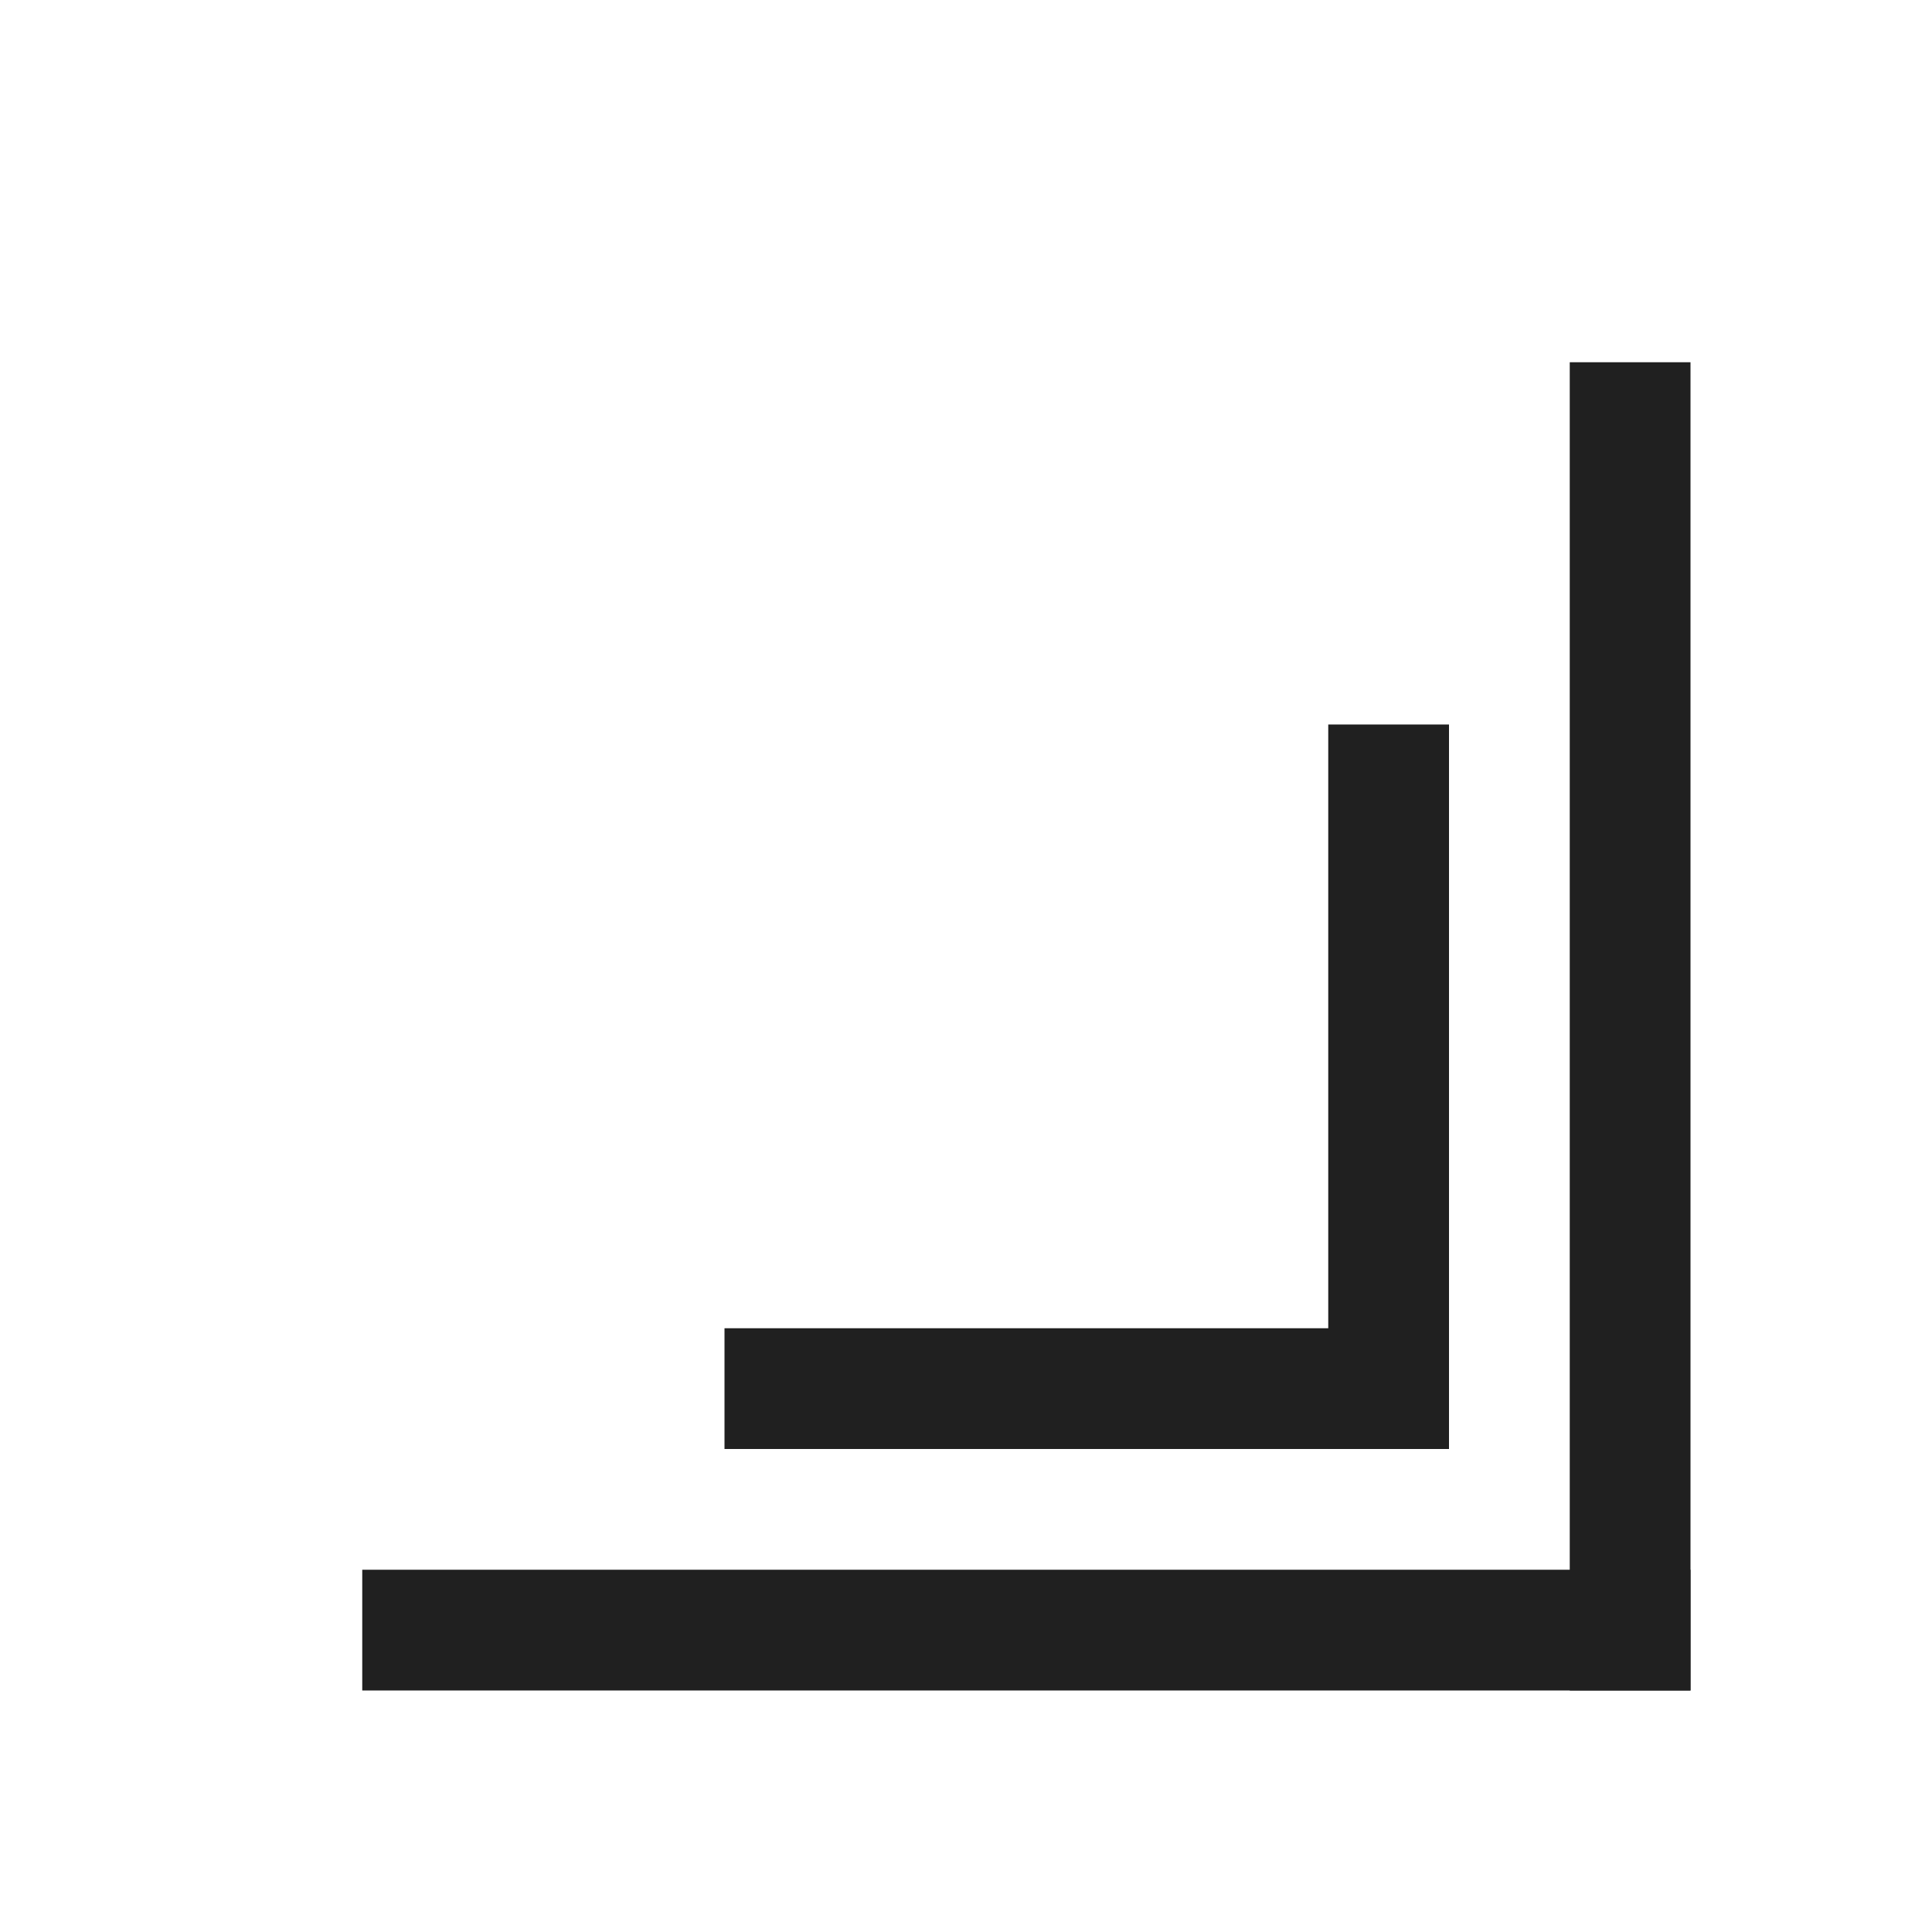
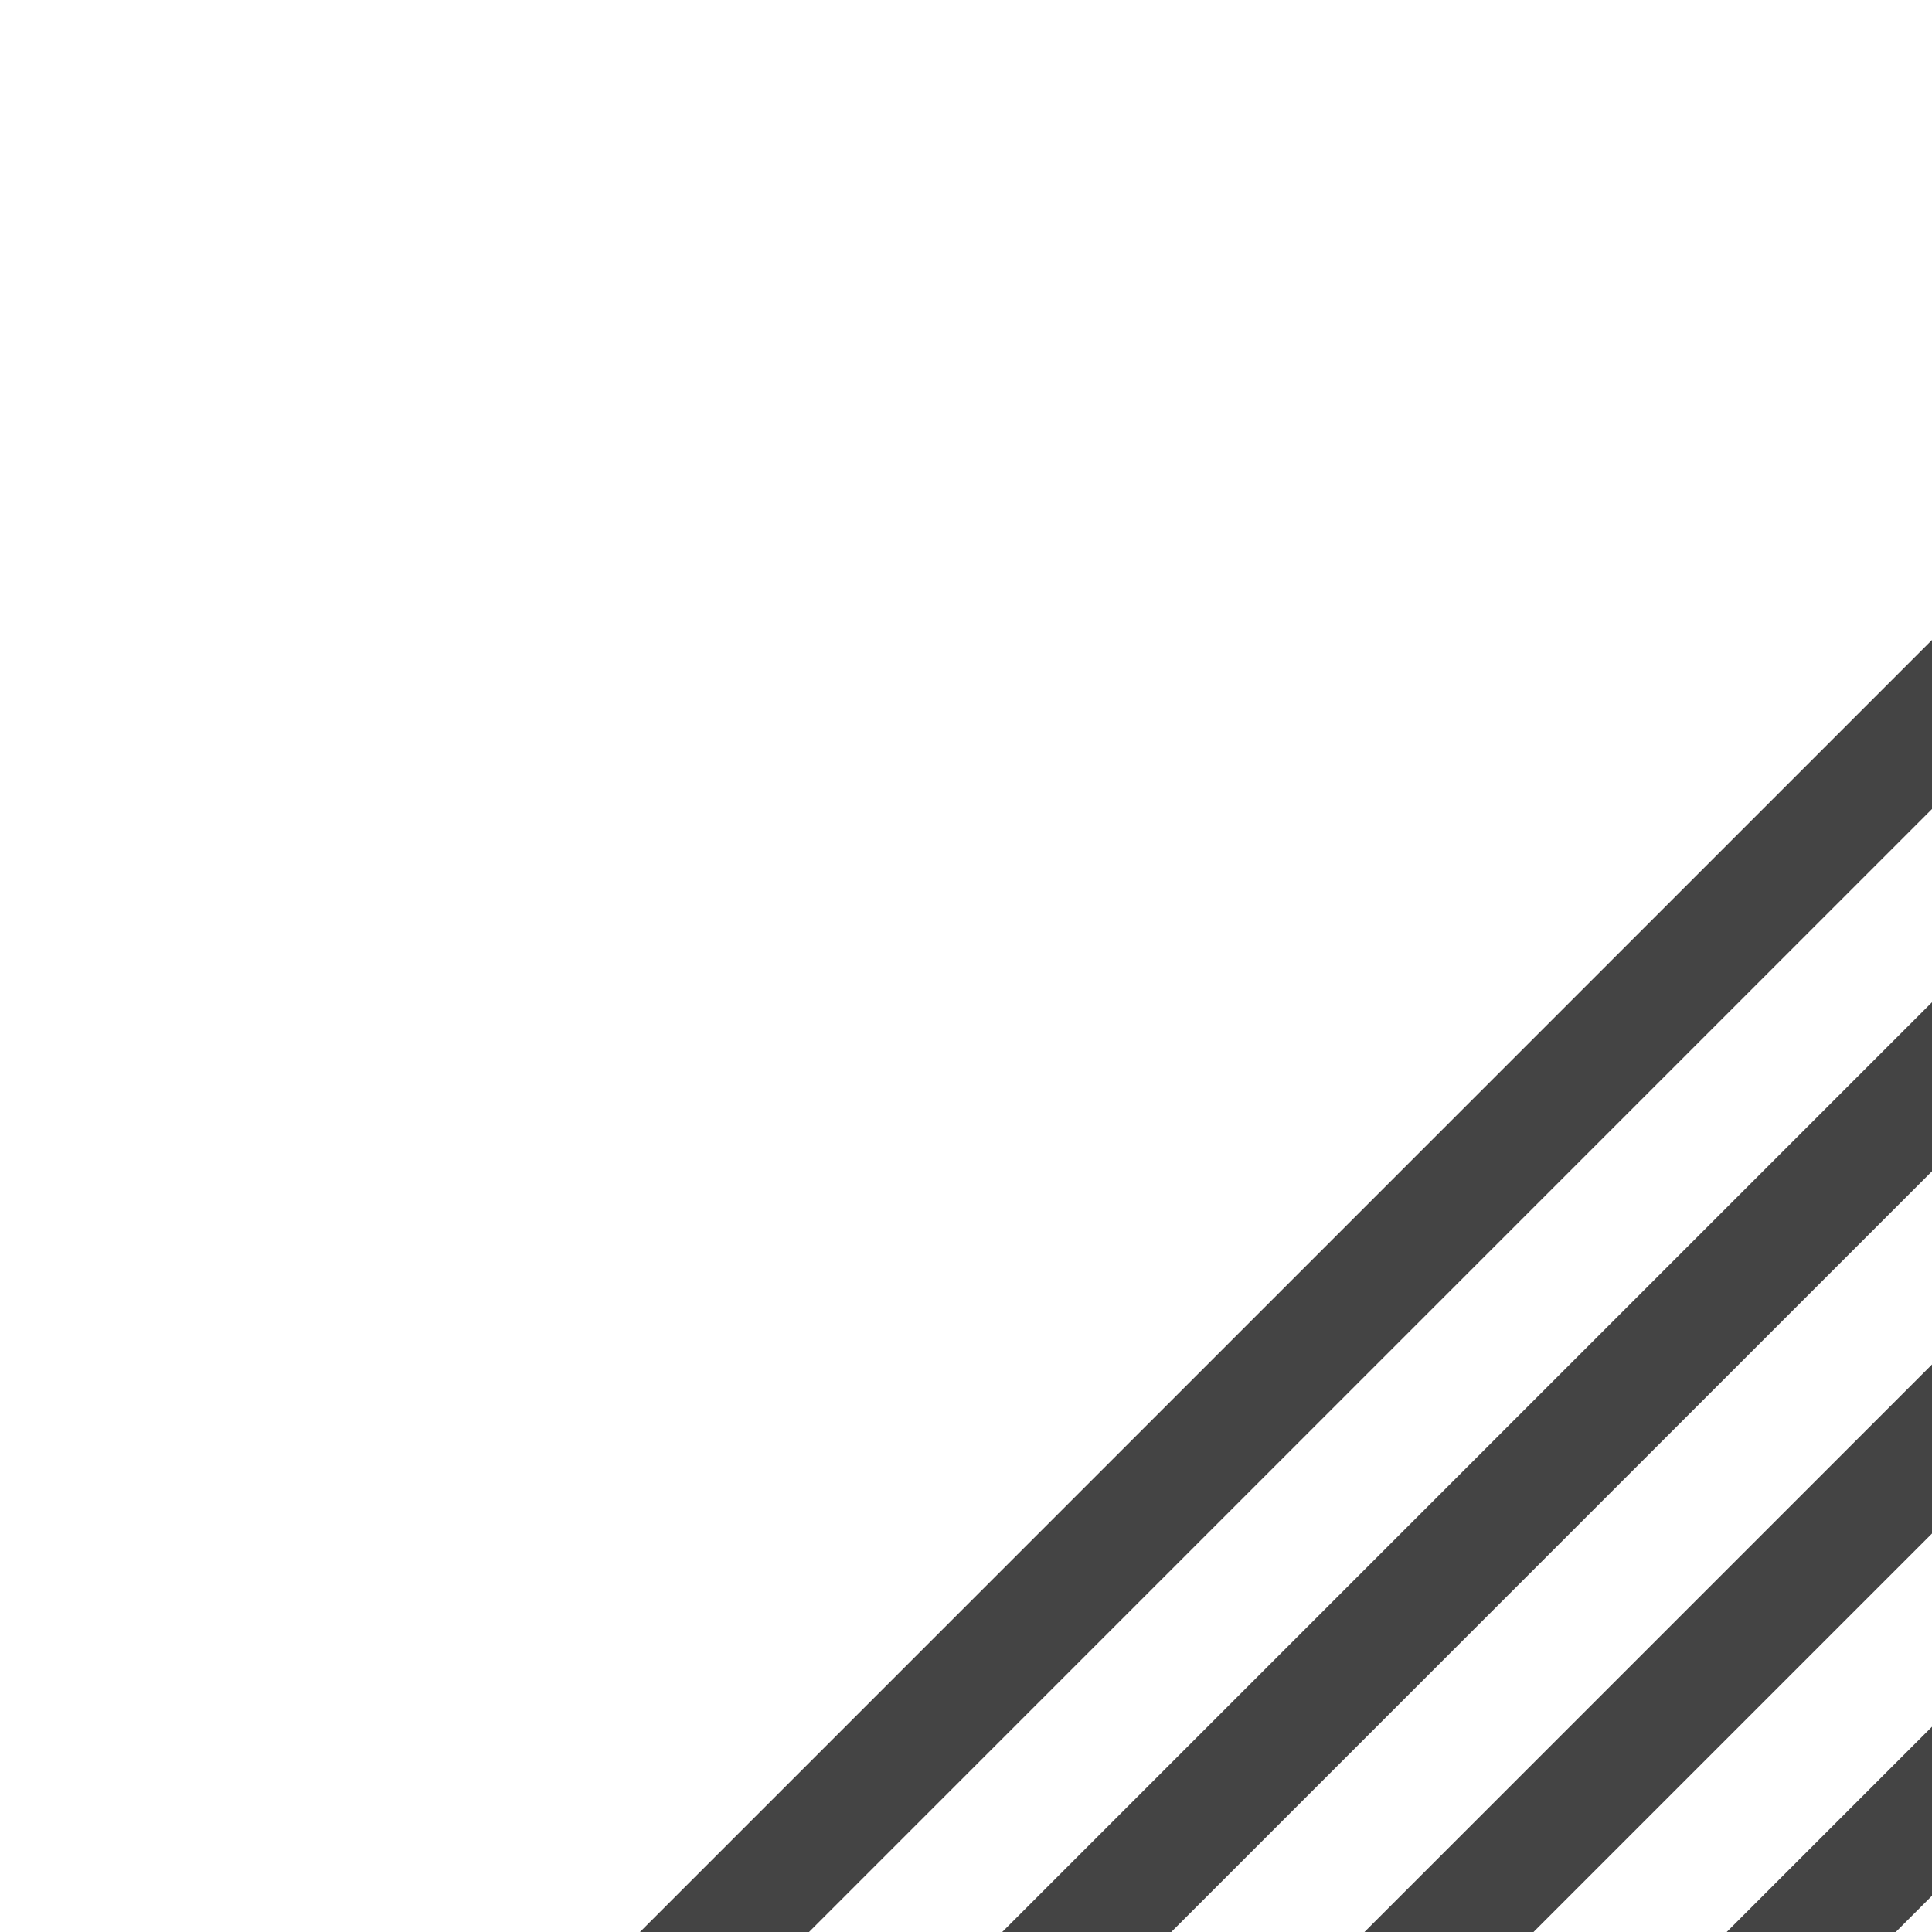
- <svg xmlns="http://www.w3.org/2000/svg" width="16" height="16" viewBox="0 0 16 16" id="svg3338" version="1.1">
-   <defs id="defs3340" />
-   <g id="layer1" transform="translate(0,-1036.362)">
-     <path style="fill:none;fill-rule:evenodd;stroke:#202020;stroke-width:1px;stroke-linecap:butt;stroke-linejoin:miter;stroke-opacity:1" d="m 3,1049.862 11,0" id="path4140" />
-     <path style="fill:none;fill-rule:evenodd;stroke:#202020;stroke-width:1px;stroke-linecap:butt;stroke-linejoin:miter;stroke-opacity:1" d="m 13.5,1039.362 0,11" id="path4142" />
-     <path style="fill:none;fill-rule:evenodd;stroke:#202020;stroke-width:1px;stroke-linecap:butt;stroke-linejoin:miter;stroke-opacity:1" d="m 6,1047.862 6,0" id="path4144" />
-     <path style="fill:none;fill-rule:evenodd;stroke:#202020;stroke-width:1px;stroke-linecap:butt;stroke-linejoin:miter;stroke-opacity:1" d="m 11.5,1042.362 0,6" id="path4146" />
-   </g>
+ <svg xmlns="http://www.w3.org/2000/svg" version="1.1" width="16" height="16" viewBox="0 0 16 16">
+   <path fill="#444444" d="M6.7 16l9.3-9.3v-1.4l-10.7 10.7z" />
+   <path fill="#444444" d="M9.7 16l6.3-6.3v-1.4l-7.7 7.7z" />
+   <path fill="#444444" d="M12.7 16l3.3-3.3v-1.4l-4.7 4.7z" />
+   <path fill="#444444" d="M15.7 16l0.3-0.3v-1.4l-1.7 1.7z" />
</svg>
